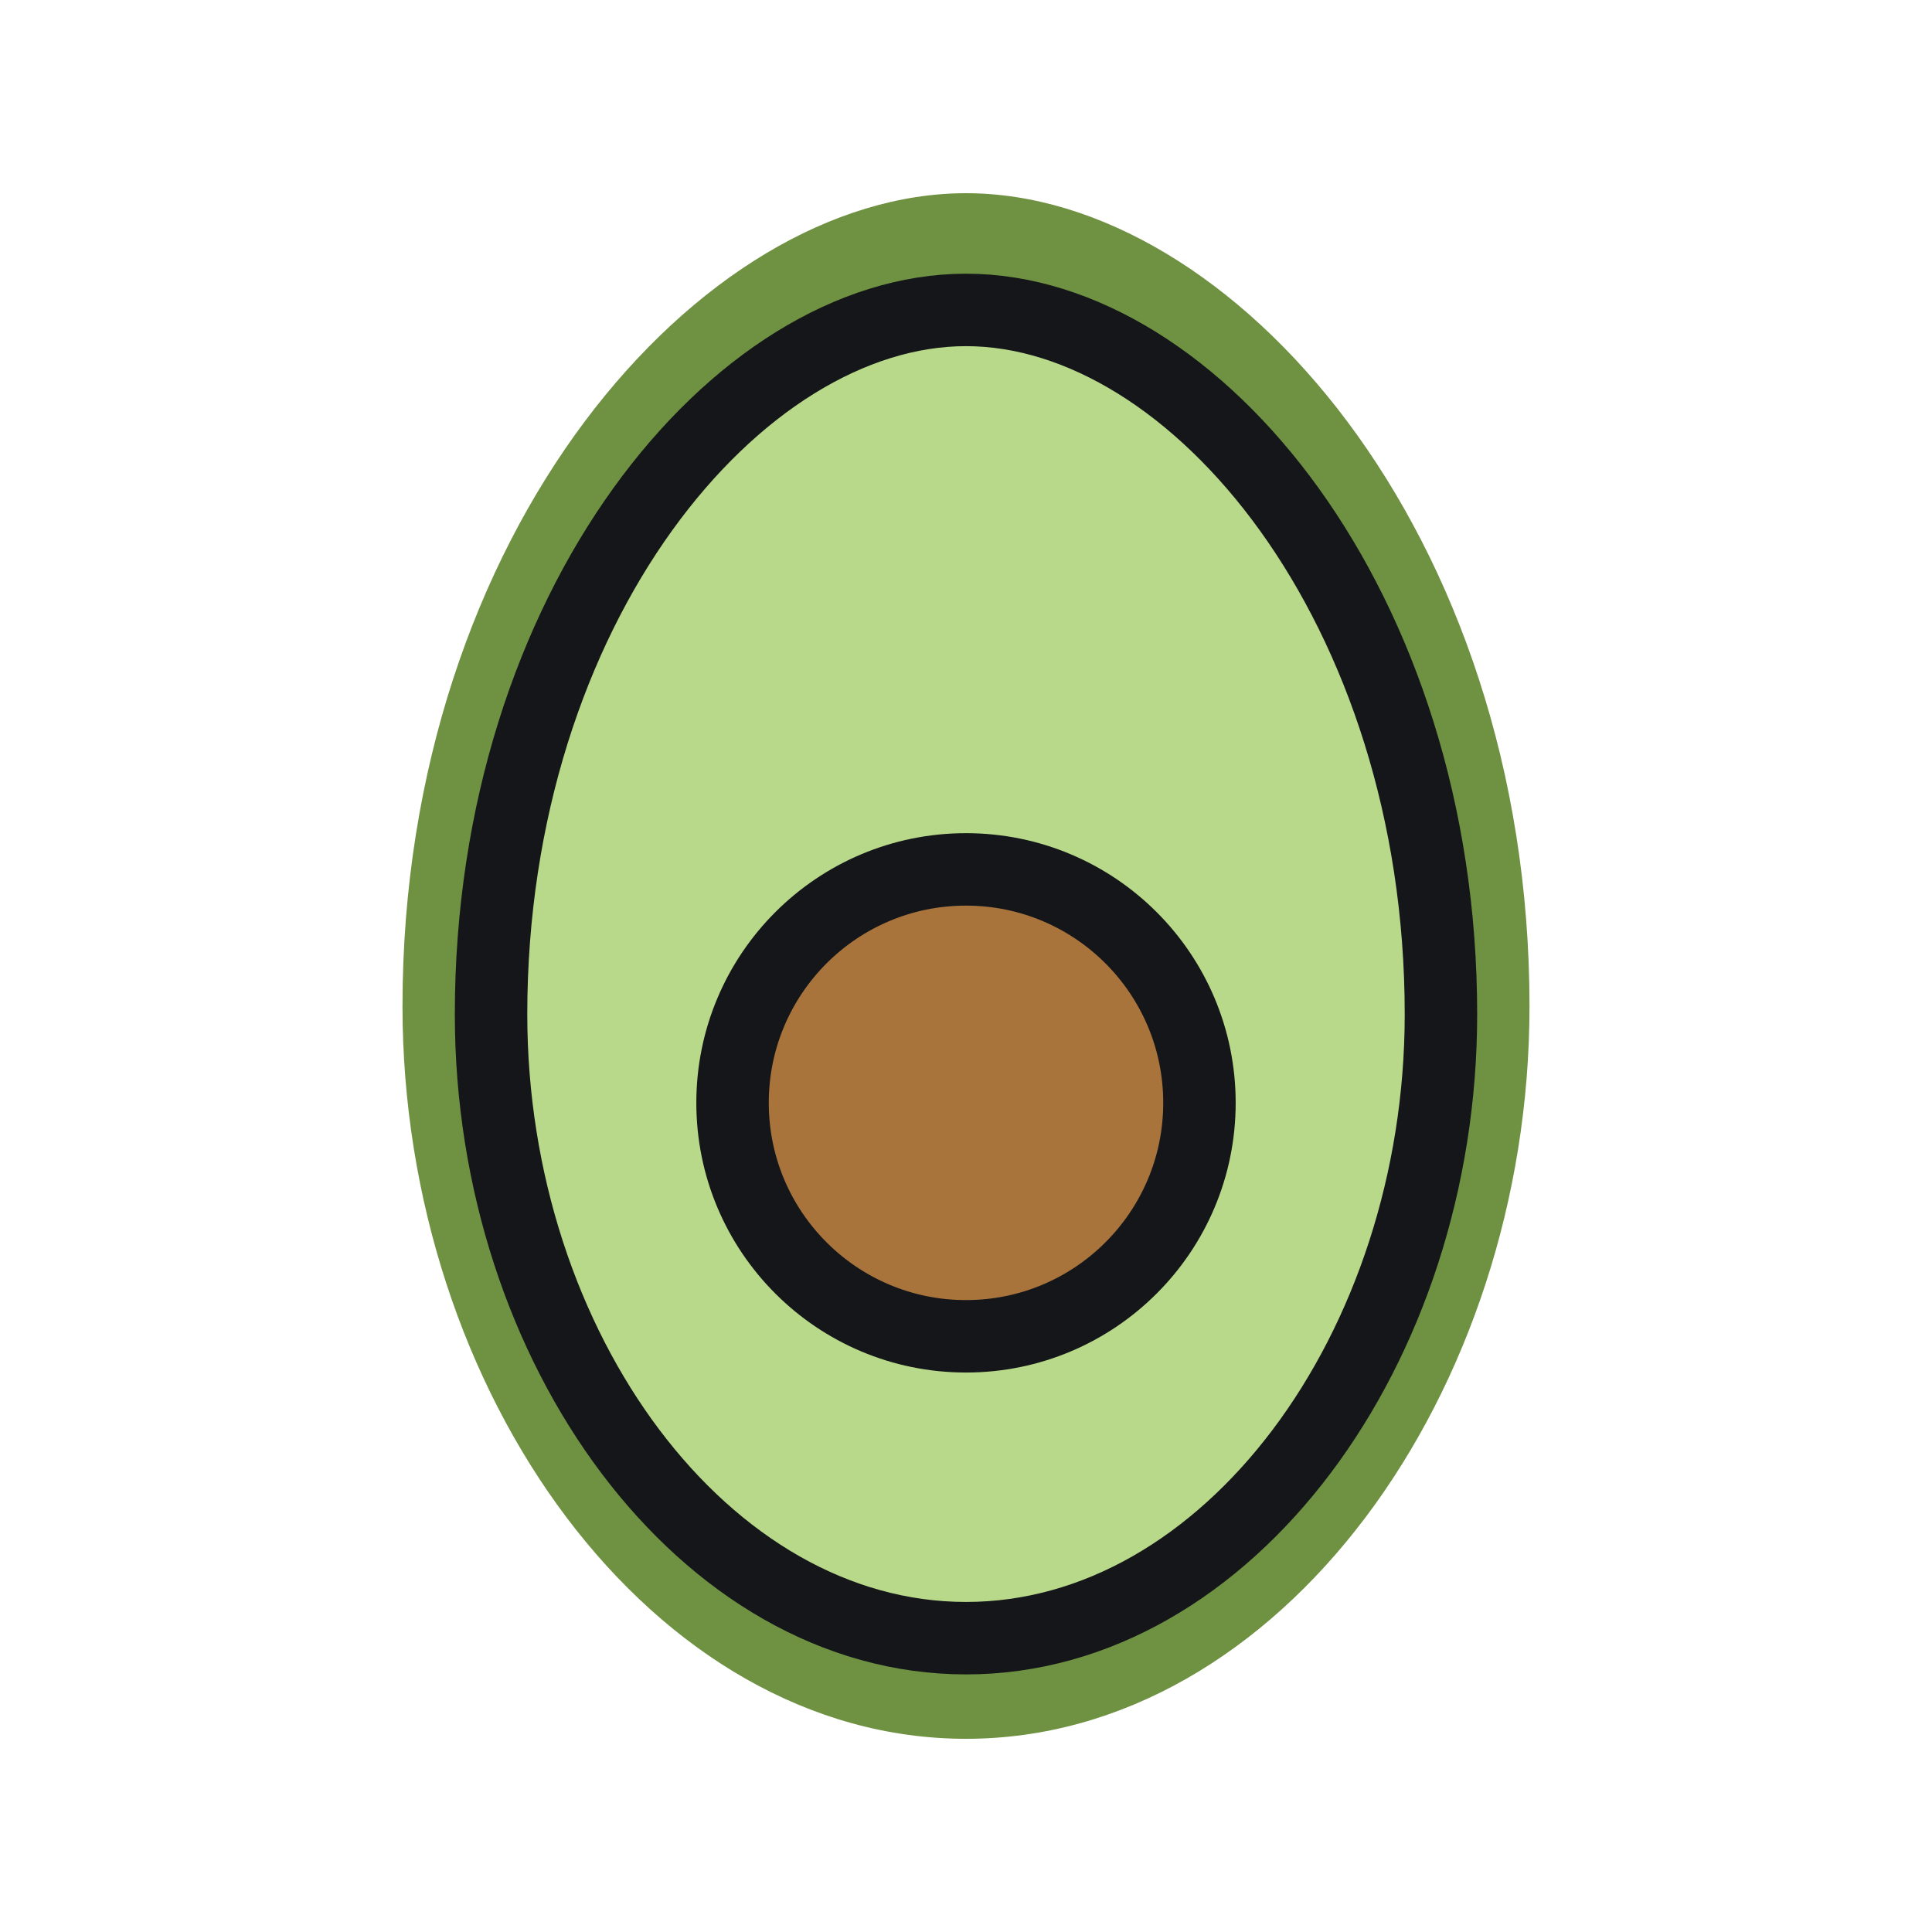
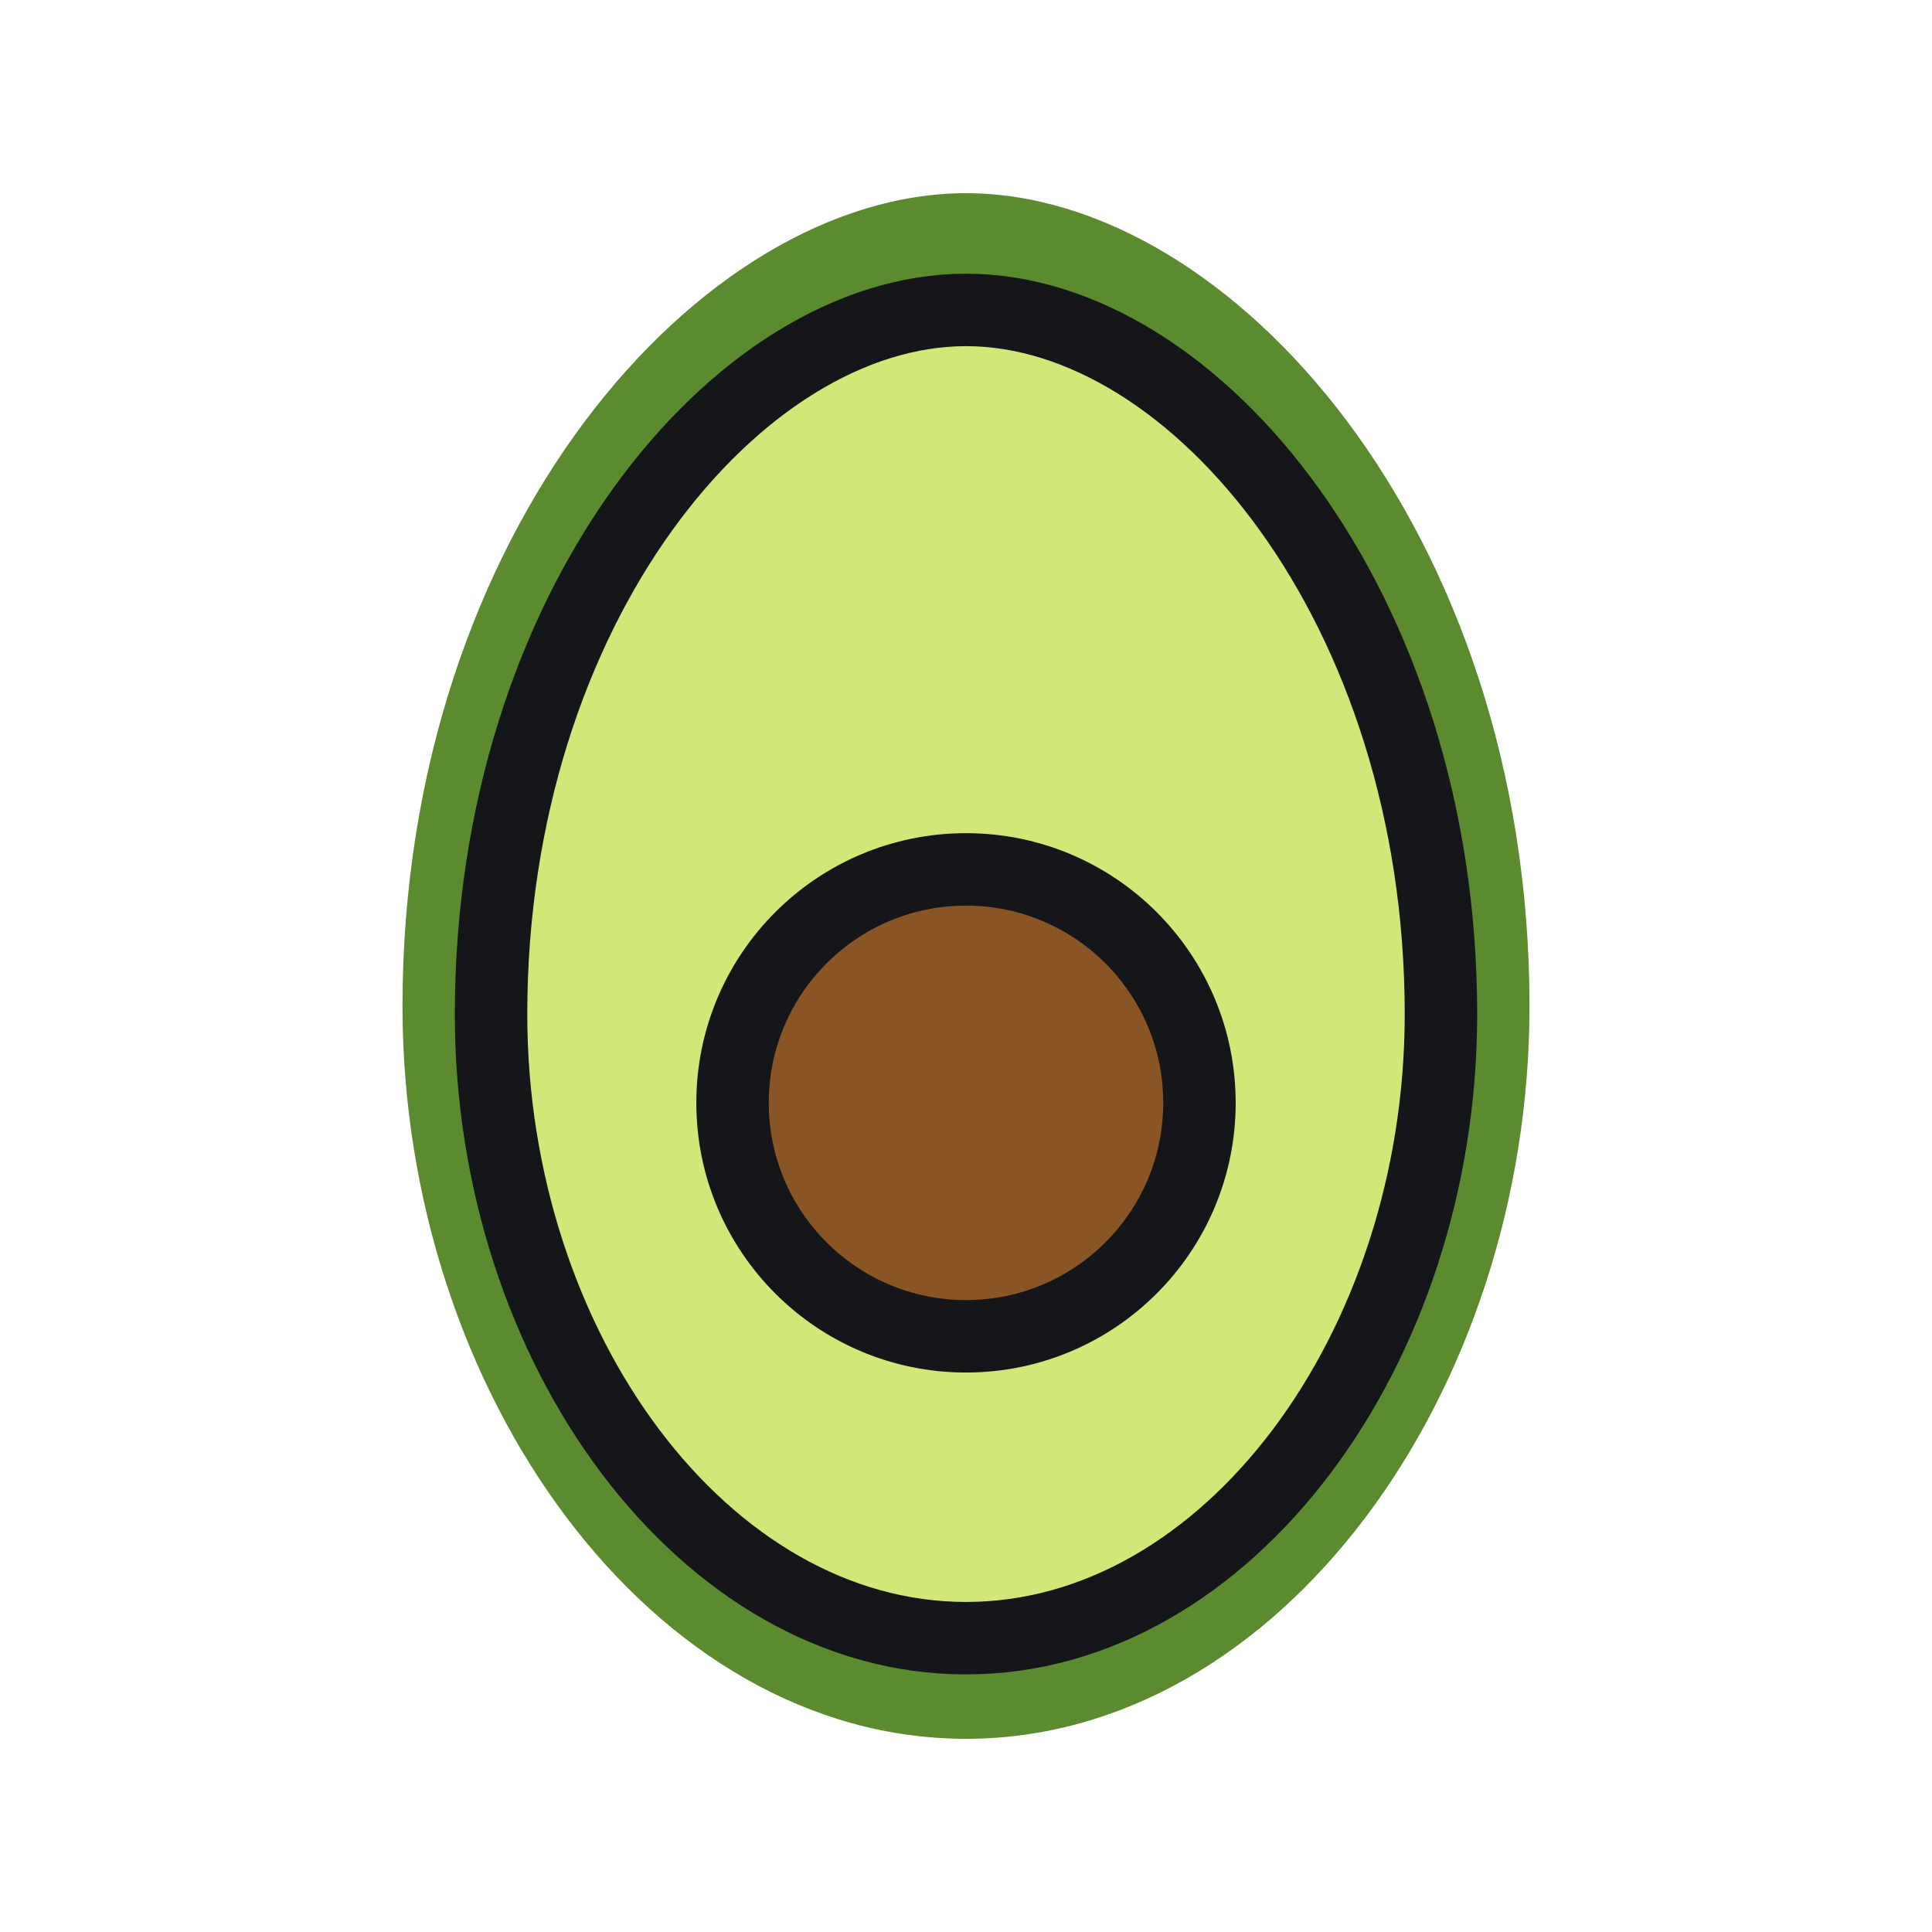
<svg xmlns="http://www.w3.org/2000/svg" viewBox="0 0 24 24">
-   <path fill="#6f9142" d="M12 2.4c3.3 0 7 4.2 7 10.1 0 4.8-3.1 9.1-7 9.1s-7-4.3-7-9.1C5 6.6 8.7 2.4 12 2.4z" />
-   <path fill="#b9d98a" stroke="#14161a" stroke-width="0.9" d="M12 3.85c2.85 0 5.9 3.7 5.9 8.75 0 4.15-2.65 7.75-5.9 7.75s-5.9-3.6-5.9-7.75C6.1 7.55 9.15 3.85 12 3.85z" />
-   <circle fill="#a9743c" stroke="#14161a" stroke-width="0.9" cx="12" cy="13.7" r="2.9" />
+   <path fill="#5c8a2f" d="M12 2.4c3.3 0 7 4.2 7 10.1 0 4.8-3.1 9.1-7 9.1s-7-4.3-7-9.1C5 6.6 8.7 2.4 12 2.4z" />
+   <path fill="#d0e878" stroke="#14161a" stroke-width="0.9" d="M12 3.85c2.85 0 5.9 3.7 5.9 8.75 0 4.15-2.65 7.75-5.9 7.75s-5.9-3.6-5.9-7.75C6.1 7.55 9.15 3.85 12 3.85z" />
+   <circle fill="#8a5524" stroke="#14161a" stroke-width="0.9" cx="12" cy="13.7" r="2.9" />
</svg>
